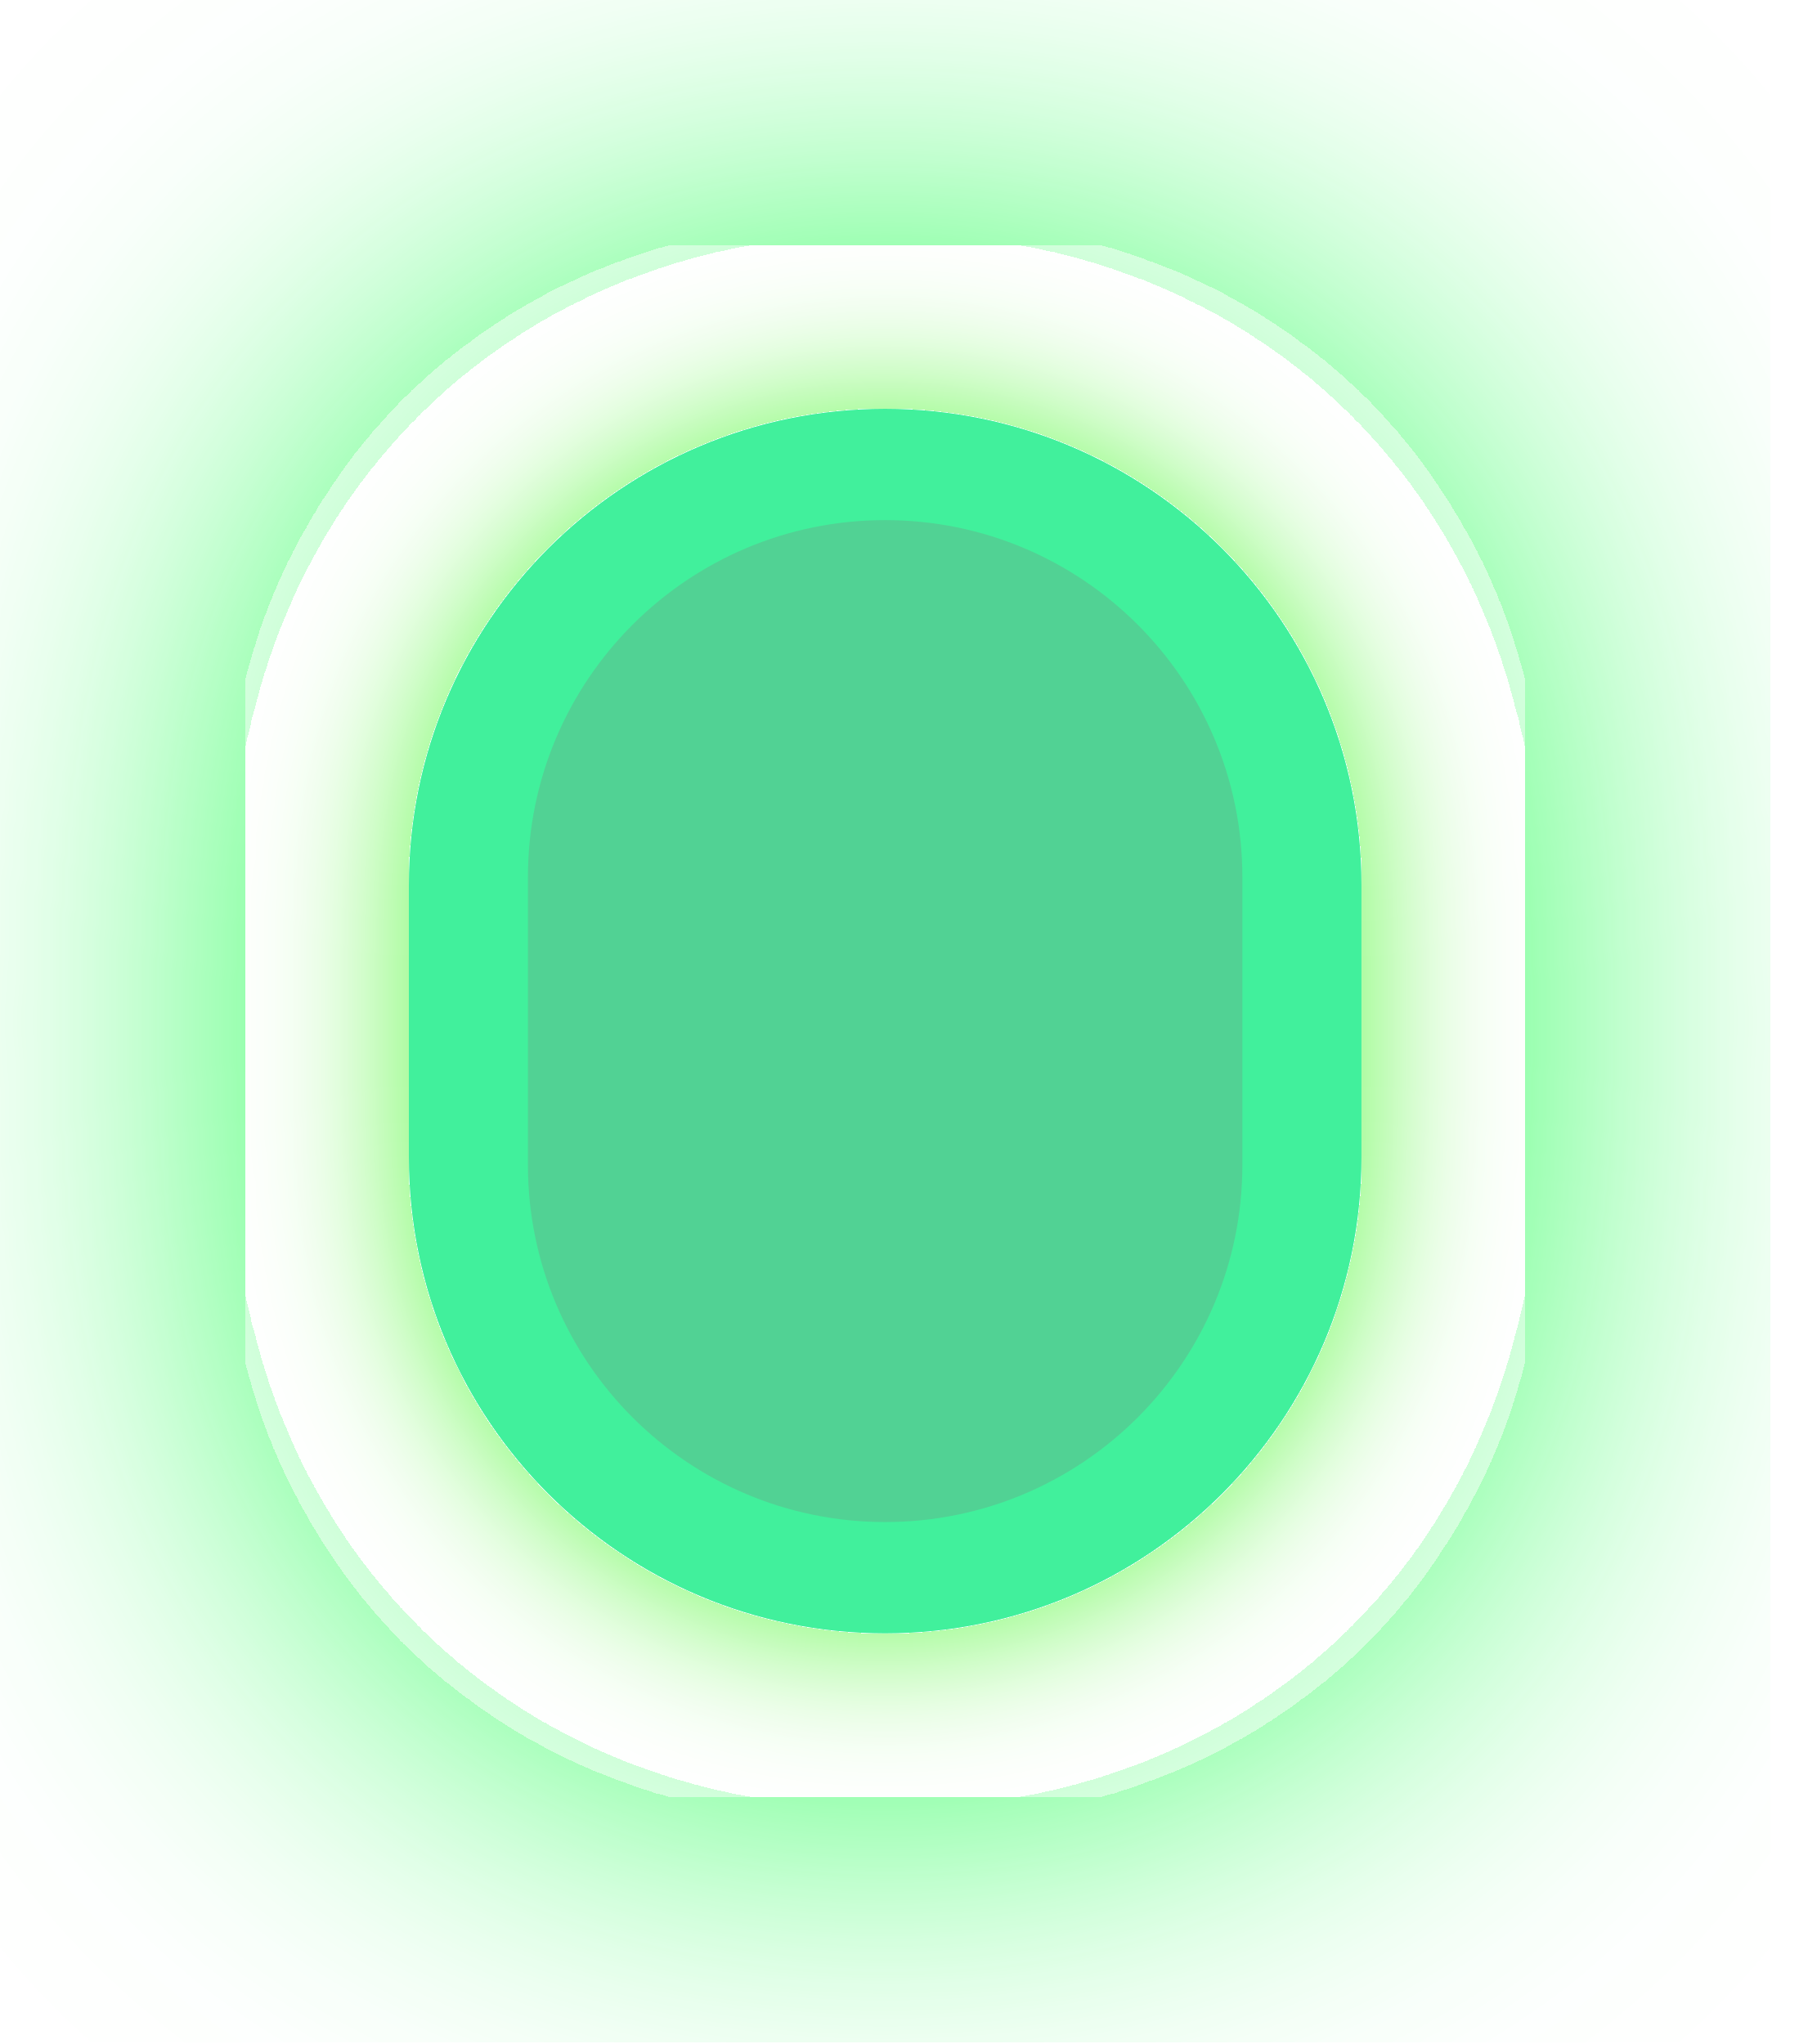
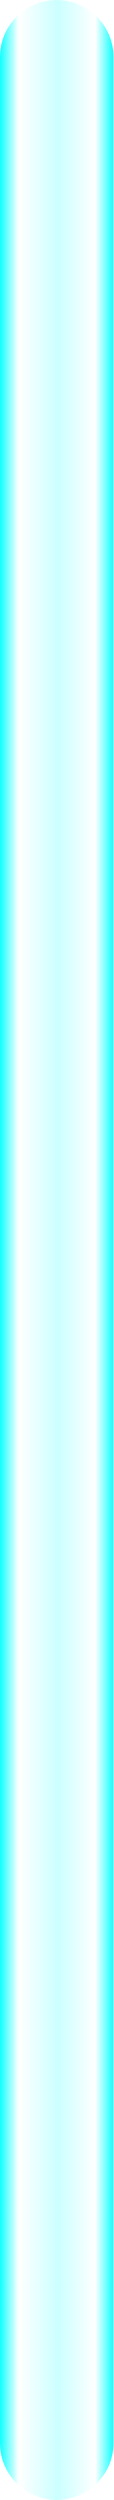
- <svg xmlns="http://www.w3.org/2000/svg" width="44" height="50" viewBox="0 0 44 50" fill="none">
-   <g filter="url(#filter0_d_238_5)">
-     <g filter="url(#filter1_d_238_5)">
-       <path d="M10 21.649C10 15.216 15.216 10 21.649 10V10C28.083 10 33.299 15.216 33.299 21.649V28.306C33.299 34.74 28.083 39.955 21.649 39.955V39.955C15.216 39.955 10 34.74 10 28.306L10 21.649Z" fill="#41F09C" />
-     </g>
-     <path d="M12.912 21.46C12.912 16.635 16.824 12.723 21.649 12.723V12.723C26.474 12.723 30.386 16.635 30.386 21.46V28.495C30.386 33.32 26.474 37.232 21.649 37.232V37.232C16.824 37.232 12.912 33.32 12.912 28.495V21.46Z" fill="#51D294" />
-   </g>
+ <svg xmlns="http://www.w3.org/2000/svg" width="29" height="639" viewBox="0 0 29 639" fill="none">
+   <path d="M0 14.5C0 6.492 6.492 0 14.5 0C22.508 0 29 6.492 29 14.5V624.5C29 632.508 22.508 639 14.5 639C6.492 639 0 632.508 0 624.5V14.5Z" fill="url(#paint0_linear_335_435)" />
  <defs>
-     <filter id="filter0_d_238_5" x="0" y="0" width="43.299" height="49.955" filterUnits="userSpaceOnUse" color-interpolation-filters="sRGB">
-       <feFlood flood-opacity="0" result="BackgroundImageFix" />
-       <feColorMatrix in="SourceAlpha" type="matrix" values="0 0 0 0 0 0 0 0 0 0 0 0 0 0 0 0 0 0 127 0" result="hardAlpha" />
-       <feOffset />
-       <feGaussianBlur stdDeviation="5" />
-       <feComposite in2="hardAlpha" operator="out" />
-       <feColorMatrix type="matrix" values="0 0 0 0 0 0 0 0 0 1 0 0 0 0 0.22 0 0 0 0.8 0" />
-       <feBlend mode="normal" in2="BackgroundImageFix" result="effect1_dropShadow_238_5" />
-       <feBlend mode="normal" in="SourceGraphic" in2="effect1_dropShadow_238_5" result="shape" />
-     </filter>
-     <filter id="filter1_d_238_5" x="6" y="6" width="31.299" height="37.955" filterUnits="userSpaceOnUse" color-interpolation-filters="sRGB">
-       <feFlood flood-opacity="0" result="BackgroundImageFix" />
-       <feColorMatrix in="SourceAlpha" type="matrix" values="0 0 0 0 0 0 0 0 0 0 0 0 0 0 0 0 0 0 127 0" result="hardAlpha" />
-       <feOffset />
-       <feGaussianBlur stdDeviation="2" />
-       <feComposite in2="hardAlpha" operator="out" />
-       <feColorMatrix type="matrix" values="0 0 0 0 0.379 0 0 0 0 0.971 0 0 0 0 0.283 0 0 0 1 0" />
-       <feBlend mode="normal" in2="BackgroundImageFix" result="effect1_dropShadow_238_5" />
-       <feBlend mode="normal" in="SourceGraphic" in2="effect1_dropShadow_238_5" result="shape" />
-     </filter>
+     <linearGradient id="paint0_linear_335_435" x1="29.276" y1="248.043" x2="-0.15" y2="248.043" gradientUnits="userSpaceOnUse">
+       <stop stop-color="#00FFFF" />
+       <stop offset="0.167" stop-color="white" />
+       <stop offset="0.49" stop-color="#CBFFFF" />
+       <stop offset="0.833" stop-color="white" />
+       <stop offset="1" stop-color="#08FFFF" />
+     </linearGradient>
  </defs>
</svg>
